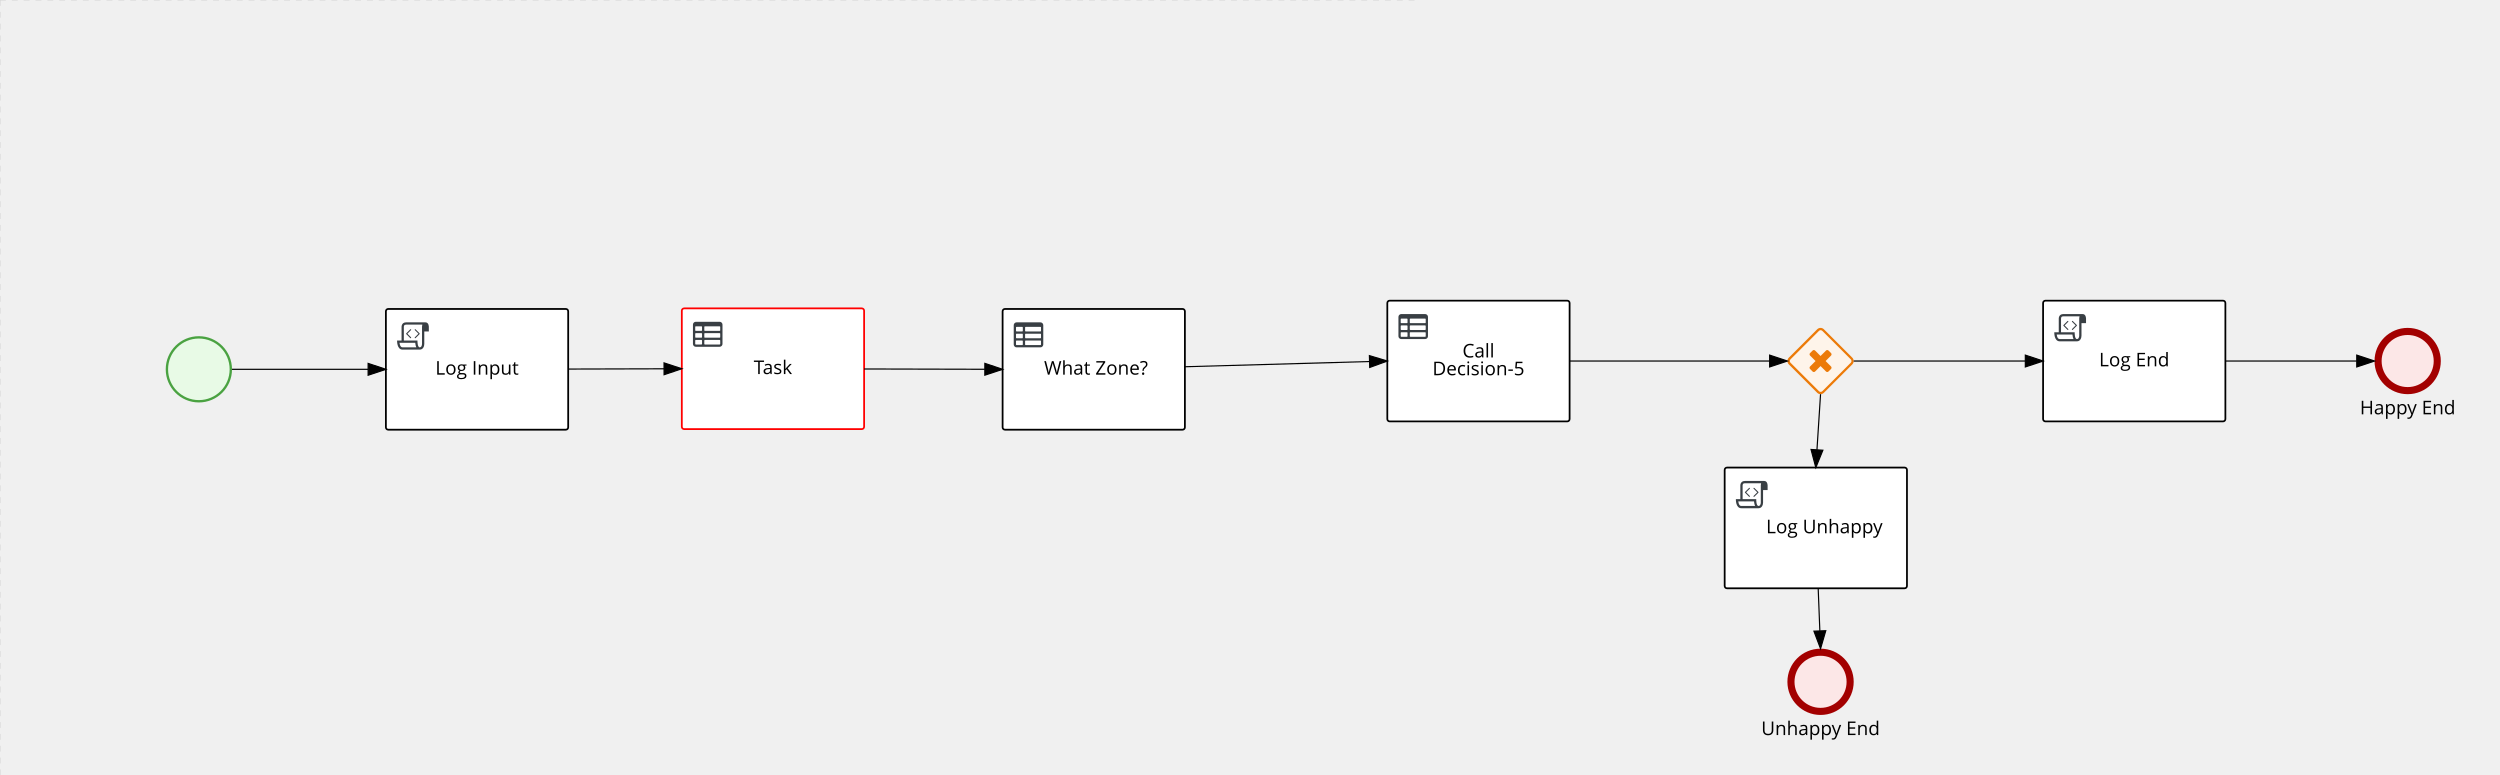
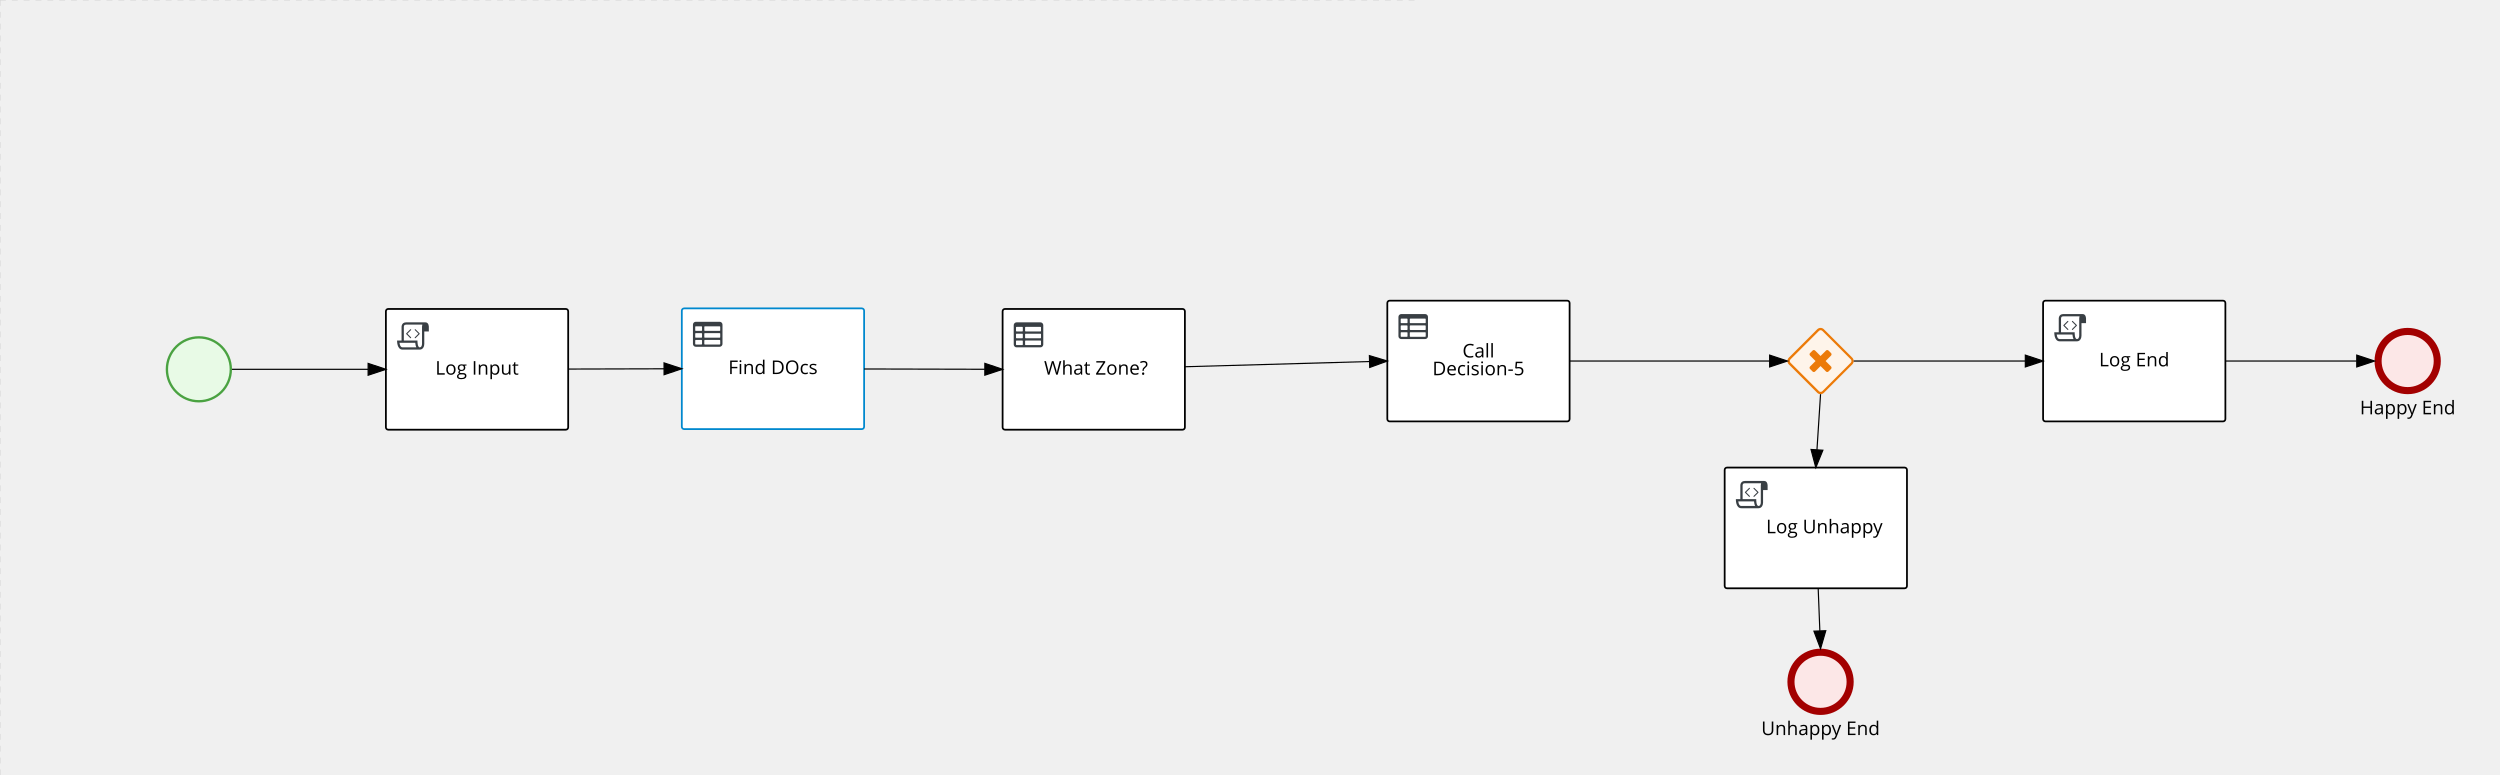
<svg xmlns="http://www.w3.org/2000/svg" version="1.1" width="2112" height="654" viewBox="0 0 2112 654">
  <defs />
  <g transform="matrix(1,0,0,1,0,0)">
    <g>
      <g>
        <g>
          <path fill="none" stroke="#d3d3d3" paint-order="fill stroke markers" d=" M 0 0 L 1200 0" stroke-miterlimit="10" stroke-opacity="0.8" stroke-dasharray="5" />
        </g>
        <g>
          <path fill="none" stroke="#d3d3d3" paint-order="fill stroke markers" d=" M 0 0 L 0 800" stroke-miterlimit="10" stroke-opacity="0.8" stroke-dasharray="5" />
        </g>
      </g>
      <g id="_93700CAE-5647-4085-86AF-FE9845B9C1BD" bpmn2nodeid="_93700CAE-5647-4085-86AF-FE9845B9C1BD" transform="matrix(1,0,0,1,140,284)">
        <g>
          <path fill="none" stroke="none" />
        </g>
        <g transform="matrix(0.125,0,0,0.125,0,0)">
          <g transform="matrix(1,0,0,1,0,0)">
            <path fill="#e8fae6" stroke="none" id="_93700CAE-5647-4085-86AF-FE9845B9C1BD?shapeType=BACKGROUND" paint-order="stroke fill markers" d=" M 0 0 M 444 224 C 444 263.9 434.2 300.8 414.4 334.5 C 394.7 368.2 368 394.9 334.4 414.5 C 300.8 434.1 263.9 444 224 444 C 184.1 444 147.2 434.2 113.5 414.4 C 79.8 394.7 53.1 368 33.5 334.4 C 13.9 300.8 4 263.9 4 224 C 4 184.1 13.8 147.2 33.6 113.5 C 53.4 79.8 80.1 53.1 113.6 33.5 C 147.1 13.9 184.1 4 224 4 C 263.9 4 300.8 13.8 334.5 33.6 C 368.2 53.4 394.9 80.1 414.5 113.6 C 434.1 147.1 444 184.1 444 224 Z" />
          </g>
          <g>
            <g transform="matrix(1,0,0,1,0,0)">
              <g transform="matrix(1,0,0,1,0,0)">
                <path fill="#4aa241" stroke="none" id="_93700CAE-5647-4085-86AF-FE9845B9C1BD?shapeType=BORDER&amp;renderType=FILL" paint-order="stroke fill markers" d=" M 0 0 M 224 0 C 100.3 0 0 100.3 0 224 C 0 347.7 100.3 448 224 448 C 347.7 448 448 347.7 448 224 C 448 100.3 347.7 0 224 0 Z M 0 0 M 224 432 C 109.1 432 16 338.9 16 224 C 16 109.1 109.1 16 224 16 C 338.9 16 432 109.1 432 224 C 432 338.9 338.9 432 224 432 Z" />
              </g>
            </g>
          </g>
        </g>
        <g transform="matrix(1,0,0,1,28,61)" />
      </g>
      <g transform="matrix(1,0,0,1,140,284)" />
      <g id="_9B677449-1033-462B-9C33-28BC755F0E68" bpmn2nodeid="_9B677449-1033-462B-9C33-28BC755F0E68" transform="matrix(1,0,0,1,326,261)">
        <g>
          <path fill="none" stroke="none" />
        </g>
        <g transform="matrix(1,0,0,1,0,0)">
          <path fill="#ffffff" stroke="none" id="_9B677449-1033-462B-9C33-28BC755F0E68?shapeType=BACKGROUND" paint-order="stroke fill markers" d=" M 2 0 L 152 0 L 152 0 A 2 2 0 0 1 154 2 L 154 100 L 154 100 A 2 2 0 0 1 152 102 L 2 102 L 2 102 A 2 2 0 0 1 0 100 L 0 2 L 0 2 A 2 2 0 0 1 2 0 Z" />
        </g>
        <g transform="matrix(1,0,0,1,0,0)">
          <path fill="none" stroke="rgb(0,0,0)" id="_9B677449-1033-462B-9C33-28BC755F0E68?shapeType=BORDER&amp;renderType=STROKE" paint-order="fill stroke markers" d=" M 2 0 L 152 0 L 152 0 A 2 2 0 0 1 154 2 L 154 100 L 154 100 A 2 2 0 0 1 152 102 L 2 102 L 2 102 A 2 2 0 0 1 0 100 L 0 2 L 0 2 A 2 2 0 0 1 2 0 Z" stroke-miterlimit="10" stroke-width="1.5" stroke-dasharray="" />
        </g>
        <g>
          <g transform="matrix(0.06,0,0,0.06,9.4,9.4)">
            <g transform="matrix(1,0,0,1,0,0)">
              <path fill="#393f44" stroke="none" id="_9B677449-1033-462B-9C33-28BC755F0E68undefined" paint-order="stroke fill markers" d=" M 0 0 M 197.3 130.2 C 194.4 127.3 189.6 127.3 186.7 130.2 L 130.2 186.7 C 127.3 189.6 127.3 194.4 130.2 197.3 L 186.7 253.8 C 188.1 255.3 190.1 256 192 256 C 193.9 256 195.9 255.3 197.3 253.7 C 200.2 250.8 200.2 246 197.3 243.1 L 146.2 192 L 197.3 140.8 C 200.2 137.9 200.2 133.1 197.3 130.2 Z" />
            </g>
            <g transform="matrix(1,0,0,1,0,0)">
              <path fill="#393f44" stroke="none" id="_9B677449-1033-462B-9C33-28BC755F0E68undefined" paint-order="stroke fill markers" d=" M 0 0 M 261.3 130.2 C 258.4 127.3 253.6 127.3 250.7 130.2 C 247.8 133.1 247.8 137.9 250.7 140.8 L 301.8 191.9 L 250.7 243 C 247.8 245.9 247.8 250.7 250.7 253.6 C 252.1 255.3 254.1 256 256 256 C 257.9 256 259.9 255.3 261.3 253.8 L 317.8 197.3 C 320.7 194.4 320.7 189.6 317.8 186.7 L 261.3 130.2 Z" />
            </g>
            <g transform="matrix(1,0,0,1,0,0)">
              <path fill="#393f44" stroke="none" id="_9B677449-1033-462B-9C33-28BC755F0E68undefined" paint-order="stroke fill markers" d=" M 0 0 M 400 32 C 400 32 152.8 32 128 32 C 62 32 64 96 64 96 L 64 288 L 1 288 C 1 288 -4 416 78 416 L 320 416 C 368 416 384 368 384 336 C 384 314.2 384 224.4 384 160 L 448 160 L 448 96 C 448 96 449 32 400 32 Z M 0 0 M 78 383.9 C 68.5 383.9 61.6 381.1 55.5 374.9 C 43.4 362.4 37.5 339.6 34.9 320 L 256.9 320 C 257.1 322.7 257.3 325.4 257.6 328.2 C 260 351.6 264.7 370.1 271.9 383.9 L 78 383.9 L 78 383.9 Z M 0 0 M 352 336 C 352 345.9 349.6 360.3 342.9 371 C 337.2 380.1 330.4 384 320 384 C 285 384 288 288 288 288 L 96 288 L 96 96 L 96 95.9 L 96 95.1 C 96 90.6 97.6 78.3 104.7 71.2 C 106.5 69.4 111.9 64 128 64 L 356.5 64 C 354.4 72.8 352.8 81.8 352.2 89.9 C 352.2 90.5 352.1 91.1 352.1 91.7 C 352.1 92 352.1 92.3 352.1 92.6 C 352 94.8 352 96 352 96 L 352 160 L 352 336 Z" />
            </g>
          </g>
        </g>
        <g transform="matrix(1,0,0,1,41.77734,43.5)">
          <text fill="#000000" stroke="none" font-family="Open Sans" font-size="12pt" font-style="normal" font-weight="normal" text-decoration="normal" x="35.223" y="12" text-anchor="middle" dominant-baseline="alphabetic">Log Input</text>
        </g>
      </g>
      <g id="_72AE1BC3-3924-4A8C-ACB0-83D288D16809" bpmn2nodeid="_72AE1BC3-3924-4A8C-ACB0-83D288D16809">
        <g>
          <path fill="none" stroke="rgb(0,0,0)" paint-order="fill stroke markers" d=" M 196 312 L 311 312" stroke-miterlimit="10" stroke-dasharray="" />
        </g>
        <g transform="matrix(1,0,0,1,196,312)" />
        <g transform="matrix(6.123233995736766e-17,1,-1,6.123233995736766e-17,326,307)">
          <path fill="rgb(0,0,0)" stroke="rgb(0,0,0)" paint-order="fill stroke markers" d=" M 10 15 L 0 15 L 5 0 Z" stroke-miterlimit="10" stroke-dasharray="" />
        </g>
        <g transform="matrix(1,0,0,1,196,302)" />
      </g>
      <g transform="matrix(1,0,0,1,326,261)" />
      <g id="_359DDCD5-8A01-4CE7-81F3-BF9B3347F7F9" bpmn2nodeid="_359DDCD5-8A01-4CE7-81F3-BF9B3347F7F9" transform="matrix(1,0,0,1,2006,277)">
        <g>
          <path fill="none" stroke="none" />
        </g>
        <g transform="matrix(0.125,0,0,0.125,0,0)">
          <g transform="matrix(1,0,0,1,0,0)">
            <path fill="#fce7e7" stroke="none" id="_359DDCD5-8A01-4CE7-81F3-BF9B3347F7F9?shapeType=BACKGROUND" paint-order="stroke fill markers" d=" M 0 0 M 444 224 C 444 263.9 434.2 300.8 414.4 334.5 C 394.7 368.2 368 394.9 334.4 414.5 C 300.8 434.1 263.9 444 224 444 C 184.1 444 147.2 434.2 113.5 414.4 C 79.8 394.7 53.1 368 33.5 334.4 C 13.9 300.8 4 263.9 4 224 C 4 184.1 13.8 147.2 33.6 113.5 C 53.4 79.8 80.1 53.1 113.6 33.5 C 147.1 13.9 184.1 4 224 4 C 263.9 4 300.8 13.8 334.5 33.6 C 368.2 53.4 394.9 80.1 414.5 113.6 C 434.1 147.1 444 184.1 444 224 Z" />
          </g>
          <g>
            <g transform="matrix(1,0,0,1,0,0)">
              <g transform="matrix(1,0,0,1,0,0)">
                <path fill="rgb(163,0,0)" stroke="none" id="_359DDCD5-8A01-4CE7-81F3-BF9B3347F7F9?shapeType=BORDER&amp;renderType=FILL" paint-order="stroke fill markers" d=" M 0 0 M 224 0 C 100.3 0 0 100.3 0 224 C 0 347.7 100.3 448 224 448 C 347.7 448 448 347.7 448 224 C 448 100.3 347.7 0 224 0 Z M 0 0 M 224 400 C 126.8 400 48 321.2 48 224 C 48 126.8 126.8 48 224 48 C 321.2 48 400 126.8 400 224 C 400 321.2 321.2 400 224 400 Z" />
              </g>
            </g>
          </g>
        </g>
        <g transform="matrix(1,0,0,1,-12.36719,61)">
          <text fill="#000000" stroke="none" font-family="Open Sans" font-size="12pt" font-style="normal" font-weight="normal" text-decoration="normal" x="40.367" y="12" text-anchor="middle" dominant-baseline="alphabetic">Happy End</text>
        </g>
      </g>
      <g id="_3DBEF099-F481-4569-90B3-A8BD26DF5AAA" bpmn2nodeid="_3DBEF099-F481-4569-90B3-A8BD26DF5AAA" transform="matrix(1,0,0,1,1457,395)">
        <g>
          <path fill="none" stroke="none" />
        </g>
        <g transform="matrix(1,0,0,1,0,0)">
          <path fill="#ffffff" stroke="none" id="_3DBEF099-F481-4569-90B3-A8BD26DF5AAA?shapeType=BACKGROUND" paint-order="stroke fill markers" d=" M 2 0 L 152 0 L 152 0 A 2 2 0 0 1 154 2 L 154 100 L 154 100 A 2 2 0 0 1 152 102 L 2 102 L 2 102 A 2 2 0 0 1 0 100 L 0 2 L 0 2 A 2 2 0 0 1 2 0 Z" />
        </g>
        <g transform="matrix(1,0,0,1,0,0)">
          <path fill="none" stroke="rgb(0,0,0)" id="_3DBEF099-F481-4569-90B3-A8BD26DF5AAA?shapeType=BORDER&amp;renderType=STROKE" paint-order="fill stroke markers" d=" M 2 0 L 152 0 L 152 0 A 2 2 0 0 1 154 2 L 154 100 L 154 100 A 2 2 0 0 1 152 102 L 2 102 L 2 102 A 2 2 0 0 1 0 100 L 0 2 L 0 2 A 2 2 0 0 1 2 0 Z" stroke-miterlimit="10" stroke-width="1.5" stroke-dasharray="" />
        </g>
        <g>
          <g transform="matrix(0.06,0,0,0.06,9.4,9.4)">
            <g transform="matrix(1,0,0,1,0,0)">
              <path fill="#393f44" stroke="none" id="_3DBEF099-F481-4569-90B3-A8BD26DF5AAAundefined" paint-order="stroke fill markers" d=" M 0 0 M 197.3 130.2 C 194.4 127.3 189.6 127.3 186.7 130.2 L 130.2 186.7 C 127.3 189.6 127.3 194.4 130.2 197.3 L 186.7 253.8 C 188.1 255.3 190.1 256 192 256 C 193.9 256 195.9 255.3 197.3 253.7 C 200.2 250.8 200.2 246 197.3 243.1 L 146.2 192 L 197.3 140.8 C 200.2 137.9 200.2 133.1 197.3 130.2 Z" />
            </g>
            <g transform="matrix(1,0,0,1,0,0)">
              <path fill="#393f44" stroke="none" id="_3DBEF099-F481-4569-90B3-A8BD26DF5AAAundefined" paint-order="stroke fill markers" d=" M 0 0 M 261.3 130.2 C 258.4 127.3 253.6 127.3 250.7 130.2 C 247.8 133.1 247.8 137.9 250.7 140.8 L 301.8 191.9 L 250.7 243 C 247.8 245.9 247.8 250.7 250.7 253.6 C 252.1 255.3 254.1 256 256 256 C 257.9 256 259.9 255.3 261.3 253.8 L 317.8 197.3 C 320.7 194.4 320.7 189.6 317.8 186.7 L 261.3 130.2 Z" />
            </g>
            <g transform="matrix(1,0,0,1,0,0)">
              <path fill="#393f44" stroke="none" id="_3DBEF099-F481-4569-90B3-A8BD26DF5AAAundefined" paint-order="stroke fill markers" d=" M 0 0 M 400 32 C 400 32 152.8 32 128 32 C 62 32 64 96 64 96 L 64 288 L 1 288 C 1 288 -4 416 78 416 L 320 416 C 368 416 384 368 384 336 C 384 314.2 384 224.4 384 160 L 448 160 L 448 96 C 448 96 449 32 400 32 Z M 0 0 M 78 383.9 C 68.5 383.9 61.6 381.1 55.5 374.9 C 43.4 362.4 37.5 339.6 34.9 320 L 256.9 320 C 257.1 322.7 257.3 325.4 257.6 328.2 C 260 351.6 264.7 370.1 271.9 383.9 L 78 383.9 L 78 383.9 Z M 0 0 M 352 336 C 352 345.9 349.6 360.3 342.9 371 C 337.2 380.1 330.4 384 320 384 C 285 384 288 288 288 288 L 96 288 L 96 96 L 96 95.9 L 96 95.1 C 96 90.6 97.6 78.3 104.7 71.2 C 106.5 69.4 111.9 64 128 64 L 356.5 64 C 354.4 72.8 352.8 81.8 352.2 89.9 C 352.2 90.5 352.1 91.1 352.1 91.7 C 352.1 92 352.1 92.3 352.1 92.6 C 352 94.8 352 96 352 96 L 352 160 L 352 336 Z" />
            </g>
          </g>
        </g>
        <g transform="matrix(1,0,0,1,35,43.5)">
          <text fill="#000000" stroke="none" font-family="Open Sans" font-size="12pt" font-style="normal" font-weight="normal" text-decoration="normal" x="49.215" y="12" text-anchor="middle" dominant-baseline="alphabetic">Log Unhappy</text>
        </g>
      </g>
      <g id="_4ADAFEA6-93C4-4257-9E59-18C8EA9050AC" bpmn2nodeid="_4ADAFEA6-93C4-4257-9E59-18C8EA9050AC" transform="matrix(1,0,0,1,1726,254)">
        <g>
          <path fill="none" stroke="none" />
        </g>
        <g transform="matrix(1,0,0,1,0,0)">
          <path fill="#ffffff" stroke="none" id="_4ADAFEA6-93C4-4257-9E59-18C8EA9050AC?shapeType=BACKGROUND" paint-order="stroke fill markers" d=" M 2 0 L 152 0 L 152 0 A 2 2 0 0 1 154 2 L 154 100 L 154 100 A 2 2 0 0 1 152 102 L 2 102 L 2 102 A 2 2 0 0 1 0 100 L 0 2 L 0 2 A 2 2 0 0 1 2 0 Z" />
        </g>
        <g transform="matrix(1,0,0,1,0,0)">
          <path fill="none" stroke="rgb(0,0,0)" id="_4ADAFEA6-93C4-4257-9E59-18C8EA9050AC?shapeType=BORDER&amp;renderType=STROKE" paint-order="fill stroke markers" d=" M 2 0 L 152 0 L 152 0 A 2 2 0 0 1 154 2 L 154 100 L 154 100 A 2 2 0 0 1 152 102 L 2 102 L 2 102 A 2 2 0 0 1 0 100 L 0 2 L 0 2 A 2 2 0 0 1 2 0 Z" stroke-miterlimit="10" stroke-width="1.5" stroke-dasharray="" />
        </g>
        <g>
          <g transform="matrix(0.06,0,0,0.06,9.4,9.4)">
            <g transform="matrix(1,0,0,1,0,0)">
              <path fill="#393f44" stroke="none" id="_4ADAFEA6-93C4-4257-9E59-18C8EA9050ACundefined" paint-order="stroke fill markers" d=" M 0 0 M 197.3 130.2 C 194.4 127.3 189.6 127.3 186.7 130.2 L 130.2 186.7 C 127.3 189.6 127.3 194.4 130.2 197.3 L 186.7 253.8 C 188.1 255.3 190.1 256 192 256 C 193.9 256 195.9 255.3 197.3 253.7 C 200.2 250.8 200.2 246 197.3 243.1 L 146.2 192 L 197.3 140.8 C 200.2 137.9 200.2 133.1 197.3 130.2 Z" />
            </g>
            <g transform="matrix(1,0,0,1,0,0)">
              <path fill="#393f44" stroke="none" id="_4ADAFEA6-93C4-4257-9E59-18C8EA9050ACundefined" paint-order="stroke fill markers" d=" M 0 0 M 261.3 130.2 C 258.4 127.3 253.6 127.3 250.7 130.2 C 247.8 133.1 247.8 137.9 250.7 140.8 L 301.8 191.9 L 250.7 243 C 247.8 245.9 247.8 250.7 250.7 253.6 C 252.1 255.3 254.1 256 256 256 C 257.9 256 259.9 255.3 261.3 253.8 L 317.8 197.3 C 320.7 194.4 320.7 189.6 317.8 186.7 L 261.3 130.2 Z" />
            </g>
            <g transform="matrix(1,0,0,1,0,0)">
              <path fill="#393f44" stroke="none" id="_4ADAFEA6-93C4-4257-9E59-18C8EA9050ACundefined" paint-order="stroke fill markers" d=" M 0 0 M 400 32 C 400 32 152.8 32 128 32 C 62 32 64 96 64 96 L 64 288 L 1 288 C 1 288 -4 416 78 416 L 320 416 C 368 416 384 368 384 336 C 384 314.2 384 224.4 384 160 L 448 160 L 448 96 C 448 96 449 32 400 32 Z M 0 0 M 78 383.9 C 68.5 383.9 61.6 381.1 55.5 374.9 C 43.4 362.4 37.5 339.6 34.9 320 L 256.9 320 C 257.1 322.7 257.3 325.4 257.6 328.2 C 260 351.6 264.7 370.1 271.9 383.9 L 78 383.9 L 78 383.9 Z M 0 0 M 352 336 C 352 345.9 349.6 360.3 342.9 371 C 337.2 380.1 330.4 384 320 384 C 285 384 288 288 288 288 L 96 288 L 96 96 L 96 95.9 L 96 95.1 C 96 90.6 97.6 78.3 104.7 71.2 C 106.5 69.4 111.9 64 128 64 L 356.5 64 C 354.4 72.8 352.8 81.8 352.2 89.9 C 352.2 90.5 352.1 91.1 352.1 91.7 C 352.1 92 352.1 92.3 352.1 92.6 C 352 94.8 352 96 352 96 L 352 160 L 352 336 Z" />
            </g>
          </g>
        </g>
        <g transform="matrix(1,0,0,1,47.29297,43.5)">
          <text fill="#000000" stroke="none" font-family="Open Sans" font-size="12pt" font-style="normal" font-weight="normal" text-decoration="normal" x="29.707" y="12" text-anchor="middle" dominant-baseline="alphabetic">Log End</text>
        </g>
      </g>
      <g id="_AAB6294E-763E-43F0-9D3C-98099BE3231C" bpmn2nodeid="_AAB6294E-763E-43F0-9D3C-98099BE3231C" transform="matrix(1,0,0,1,1510,277)">
        <g>
          <path fill="none" stroke="none" />
        </g>
        <g transform="matrix(0.125,0,0,0.125,0,0)">
          <g transform="matrix(1,0,0,1,0,0)">
            <path fill="#fef4ea" stroke="none" id="_AAB6294E-763E-43F0-9D3C-98099BE3231C?shapeType=BACKGROUND" paint-order="stroke fill markers" d=" M 0 0 M 224.4 4.3 C 216.4 4.3 208.4 7.3 202.3 13.4 L 13.5 202.2 C 1.3 214.4 1.3 234.2 13.5 246.4 L 202.2 435.1 C 208.3 441.2 216.4 444.2 224.3 444.2 C 232.2 444.2 240.3 441.2 246.4 435.1 L 435.1 246.4 C 447.3 234.2 447.3 214.4 435.1 202.2 L 246.5 13.4 C 240.4 7.3 232.4 4.3 224.4 4.3 L 224.4 4.3 Z" />
          </g>
          <g>
            <g transform="matrix(1,0,0,1,0,0)">
              <g transform="matrix(1,0,0,1,0,0)">
                <path fill="rgb(236,122,8)" stroke="none" id="_AAB6294E-763E-43F0-9D3C-98099BE3231C?shapeType=BORDER&amp;renderType=FILL" paint-order="stroke fill markers" d=" M 0 0 M 20.8 212.7 L 213.3 20.2 C 219.6 13.9 229.7 13.9 235.9 20.2 L 428.4 212.7 C 434.7 219 434.7 229.1 428.4 235.3 L 235.9 427.8 C 229.6 434.1 219.5 434.1 213.3 427.8 L 20.8 235.3 C 14.5 229.1 14.5 218.9 20.8 212.7 L 20.8 212.7 Z M 0 0 M 0 224 C 0 232.1 3.1 240.3 9.3 246.5 L 201.5 438.7 C 213.9 451.1 234.1 451.1 246.5 438.7 L 438.7 246.5 C 444.9 240.3 448 232.1 448 224 C 448 215.9 444.9 207.7 438.7 201.5 L 246.5 9.3 C 234.1 -3.1 213.9 -3.1 201.5 9.3 L 9.3 201.5 C 3.1 207.7 0 215.9 0 224 L 0 224 Z" />
              </g>
            </g>
          </g>
          <g>
            <g transform="matrix(1,0,0,1,0,0)">
              <g transform="matrix(1,0,0,1,0,0)">
                <path fill="#ec7a08" stroke="none" id="_AAB6294E-763E-43F0-9D3C-98099BE3231Cundefined" paint-order="stroke fill markers" d=" M 0 0 M 298.2 269.2 C 298.2 272.6 297.1 275.3 294.7 277.7 L 277.7 294.7 C 275.3 297.1 272.6 298.2 269.2 298.2 C 265.8 298.2 263.1 297.1 260.7 294.7 L 224 258 L 187.2 294.8 C 184.8 297.2 182.1 298.3 178.7 298.3 C 175.3 298.3 172.6 297.2 170.2 294.8 L 153.2 277.8 C 150.8 275.4 149.7 272.7 149.7 269.3 C 149.7 265.9 150.8 263.2 153.2 260.8 L 190 224 L 153.2 187.2 C 150.8 184.8 149.7 182 149.7 178.7 C 149.7 175.3 150.8 172.5 153.2 170.2 L 170.2 153.2 C 172.6 150.8 175.3 149.7 178.7 149.7 C 182.1 149.7 184.8 150.8 187.2 153.2 L 224 190 L 260.8 153.2 C 263.2 150.8 265.9 149.7 269.3 149.7 C 272.7 149.7 275.4 150.8 277.8 153.2 L 294.8 170.2 C 297.2 172.5 298.3 175.3 298.3 178.7 C 298.3 182 297.2 184.8 294.8 187.2 L 258 224 L 294.8 260.8 C 297.1 263.1 298.2 265.9 298.2 269.2 Z" />
              </g>
            </g>
          </g>
        </g>
        <g transform="matrix(1,0,0,1,28,61)" />
      </g>
      <g id="_9D39FA25-AEDB-455C-826C-04F22D2572B6" bpmn2nodeid="_9D39FA25-AEDB-455C-826C-04F22D2572B6" transform="matrix(1,0,0,1,1510,548)">
        <g>
          <path fill="none" stroke="none" />
        </g>
        <g transform="matrix(0.125,0,0,0.125,0,0)">
          <g transform="matrix(1,0,0,1,0,0)">
            <path fill="#fce7e7" stroke="none" id="_9D39FA25-AEDB-455C-826C-04F22D2572B6?shapeType=BACKGROUND" paint-order="stroke fill markers" d=" M 0 0 M 444 224 C 444 263.9 434.2 300.8 414.4 334.5 C 394.7 368.2 368 394.9 334.4 414.5 C 300.8 434.1 263.9 444 224 444 C 184.1 444 147.2 434.2 113.5 414.4 C 79.8 394.7 53.1 368 33.5 334.4 C 13.9 300.8 4 263.9 4 224 C 4 184.1 13.8 147.2 33.6 113.5 C 53.4 79.8 80.1 53.1 113.6 33.5 C 147.1 13.9 184.1 4 224 4 C 263.9 4 300.8 13.8 334.5 33.6 C 368.2 53.4 394.9 80.1 414.5 113.6 C 434.1 147.1 444 184.1 444 224 Z" />
          </g>
          <g>
            <g transform="matrix(1,0,0,1,0,0)">
              <g transform="matrix(1,0,0,1,0,0)">
                <path fill="rgb(163,0,0)" stroke="none" id="_9D39FA25-AEDB-455C-826C-04F22D2572B6?shapeType=BORDER&amp;renderType=FILL" paint-order="stroke fill markers" d=" M 0 0 M 224 0 C 100.3 0 0 100.3 0 224 C 0 347.7 100.3 448 224 448 C 347.7 448 448 347.7 448 224 C 448 100.3 347.7 0 224 0 Z M 0 0 M 224 400 C 126.8 400 48 321.2 48 224 C 48 126.8 126.8 48 224 48 C 321.2 48 400 126.8 400 224 C 400 321.2 321.2 400 224 400 Z" />
              </g>
            </g>
          </g>
        </g>
        <g transform="matrix(1,0,0,1,-22.10938,61)">
          <text fill="#000000" stroke="none" font-family="Open Sans" font-size="12pt" font-style="normal" font-weight="normal" text-decoration="normal" x="50.109" y="12" text-anchor="middle" dominant-baseline="alphabetic">Unhappy End</text>
        </g>
      </g>
      <g id="_5762F322-C2F3-497D-90AC-39C4BEF3CD28" bpmn2nodeid="_5762F322-C2F3-497D-90AC-39C4BEF3CD28" transform="matrix(1,0,0,1,1172,254)">
        <g>
          <path fill="none" stroke="none" />
        </g>
        <g transform="matrix(1,0,0,1,0,0)">
          <path fill="#ffffff" stroke="none" id="_5762F322-C2F3-497D-90AC-39C4BEF3CD28?shapeType=BACKGROUND" paint-order="stroke fill markers" d=" M 2 0 L 152 0 L 152 0 A 2 2 0 0 1 154 2 L 154 100 L 154 100 A 2 2 0 0 1 152 102 L 2 102 L 2 102 A 2 2 0 0 1 0 100 L 0 2 L 0 2 A 2 2 0 0 1 2 0 Z" />
        </g>
        <g transform="matrix(1,0,0,1,0,0)">
          <path fill="none" stroke="rgb(0,0,0)" id="_5762F322-C2F3-497D-90AC-39C4BEF3CD28?shapeType=BORDER&amp;renderType=STROKE" paint-order="fill stroke markers" d=" M 2 0 L 152 0 L 152 0 A 2 2 0 0 1 154 2 L 154 100 L 154 100 A 2 2 0 0 1 152 102 L 2 102 L 2 102 A 2 2 0 0 1 0 100 L 0 2 L 0 2 A 2 2 0 0 1 2 0 Z" stroke-miterlimit="10" stroke-width="1.5" stroke-dasharray="" />
        </g>
        <g>
          <g transform="matrix(0.06,0,0,0.06,9.4,9.4)">
            <g transform="matrix(1,0,0,1,0,0)">
              <path fill="#393f44" stroke="none" id="_5762F322-C2F3-497D-90AC-39C4BEF3CD28undefined" paint-order="stroke fill markers" d=" M 0 0 M 128 344 L 128 296 C 128 293.7 127.2 291.8 125.8 290.2 C 124.4 288.6 122.4 288 120 288 L 40 288 C 37.7 288 35.8 288.8 34.2 290.2 C 32.6 291.6 32 293.7 32 296 L 32 344 C 32 346.3 32.8 348.2 34.2 349.8 C 35.6 351.4 37.6 352 40 352 L 120 352 C 122.3 352 124.2 351.2 125.8 349.8 C 127.4 348.4 128 346.3 128 344 Z M 0 0 M 128 248 L 128 200 C 128 197.7 127.2 195.8 125.8 194.2 C 124.4 192.6 122.4 192 120 192 L 40 192 C 37.7 192 35.8 192.8 34.2 194.2 C 32.6 195.6 32 197.7 32 200 L 32 248 C 32 250.3 32.8 252.2 34.2 253.8 C 35.6 255.4 37.6 256 40 256 L 120 256 C 122.3 256 124.2 255.2 125.8 253.8 C 127.4 252.4 128 250.3 128 248 Z M 0 0 M 376 352 C 378.3 352 380.2 351.2 381.8 349.8 C 383.4 348.4 384 346.4 384 344 L 384 296 C 384 293.7 383.2 291.8 381.8 290.2 C 380.4 288.6 378.4 288 376 288 L 168 288 C 165.7 288 163.8 288.8 162.2 290.2 C 160.6 291.6 160 293.6 160 296 L 160 344 C 160 346.3 160.8 348.2 162.2 349.8 C 163.6 351.4 165.6 352 168 352 L 376 352 Z M 0 0 M 128 152 L 128 104 C 128 101.7 127.2 99.8 125.8 98.2 C 124.4 96.6 122.3 96 120 96 L 40 96 C 37.7 96 35.8 96.8 34.2 98.2 C 32.6 99.6 32 101.7 32 104 L 32 152 C 32 154.3 32.8 156.2 34.2 157.8 C 35.6 159.4 37.6 160 40 160 L 120 160 C 122.3 160 124.2 159.2 125.8 157.8 C 127.4 156.4 128 154.3 128 152 Z M 0 0 M 376 256 C 378.3 256 380.2 255.2 381.8 253.8 C 383.4 252.4 384 250.4 384 248 L 384 200 C 384 197.7 383.2 195.8 381.8 194.2 C 380.4 192.6 378.4 192 376 192 L 168 192 C 165.7 192 163.8 192.8 162.2 194.2 C 160.6 195.6 160 197.6 160 200 L 160 248 C 160 250.3 160.8 252.2 162.2 253.8 C 163.6 255.4 165.6 256 168 256 L 376 256 Z M 0 0 M 376 160 C 378.3 160 380.2 159.2 381.8 157.8 C 383.4 156.4 384 154.4 384 152 L 384 104 C 384 101.7 383.2 99.8 381.8 98.2 C 380.4 96.6 378.3 96 376 96 L 168 96 C 165.7 96 163.8 96.8 162.2 98.2 C 160.6 99.6 160 101.6 160 104 L 160 152 C 160 154.3 160.8 156.2 162.2 157.8 C 163.6 159.4 165.6 160 168 160 L 376 160 Z M 0 0 M 416 72 L 416 344 C 416 355 412.1 364.4 404.2 372.2 C 396.3 380 387 384 376 384 L 40 384 C 29 384 19.6 380.1 11.8 372.2 C 4 364.3 0 355 0 344 L 0 72 C 0 61 3.9 51.6 11.8 43.8 C 19.7 36 29 32 40 32 L 376 32 C 387 32 396.4 35.9 404.2 43.8 C 412 51.7 416 61 416 72 Z" />
            </g>
          </g>
        </g>
        <g transform="matrix(1,0,0,1,38.11719,36)">
          <text fill="#000000" stroke="none" font-family="Open Sans" font-size="12pt" font-style="normal" font-weight="normal" text-decoration="normal" x="38.883" y="12" text-anchor="middle" dominant-baseline="alphabetic">     Call       </text>
          <text fill="#000000" stroke="none" font-family="Open Sans" font-size="12pt" font-style="normal" font-weight="normal" text-decoration="normal" x="38.883" y="27" text-anchor="middle" dominant-baseline="alphabetic">Decision-5</text>
        </g>
      </g>
      <g id="_38EB8FCE-8866-4837-8B69-DE7E57CED113" bpmn2nodeid="_38EB8FCE-8866-4837-8B69-DE7E57CED113" transform="matrix(1,0,0,1,847,261)">
        <g>
          <path fill="none" stroke="none" />
        </g>
        <g transform="matrix(1,0,0,1,0,0)">
          <path fill="#ffffff" stroke="none" id="_38EB8FCE-8866-4837-8B69-DE7E57CED113?shapeType=BACKGROUND" paint-order="stroke fill markers" d=" M 2 0 L 152 0 L 152 0 A 2 2 0 0 1 154 2 L 154 100 L 154 100 A 2 2 0 0 1 152 102 L 2 102 L 2 102 A 2 2 0 0 1 0 100 L 0 2 L 0 2 A 2 2 0 0 1 2 0 Z" />
        </g>
        <g transform="matrix(1,0,0,1,0,0)">
          <path fill="none" stroke="rgb(0,0,0)" id="_38EB8FCE-8866-4837-8B69-DE7E57CED113?shapeType=BORDER&amp;renderType=STROKE" paint-order="fill stroke markers" d=" M 2 0 L 152 0 L 152 0 A 2 2 0 0 1 154 2 L 154 100 L 154 100 A 2 2 0 0 1 152 102 L 2 102 L 2 102 A 2 2 0 0 1 0 100 L 0 2 L 0 2 A 2 2 0 0 1 2 0 Z" stroke-miterlimit="10" stroke-width="1.5" stroke-dasharray="" />
        </g>
        <g>
          <g transform="matrix(0.06,0,0,0.06,9.4,9.4)">
            <g transform="matrix(1,0,0,1,0,0)">
              <path fill="#393f44" stroke="none" id="_38EB8FCE-8866-4837-8B69-DE7E57CED113undefined" paint-order="stroke fill markers" d=" M 0 0 M 128 344 L 128 296 C 128 293.7 127.2 291.8 125.8 290.2 C 124.4 288.6 122.4 288 120 288 L 40 288 C 37.7 288 35.8 288.8 34.2 290.2 C 32.6 291.6 32 293.7 32 296 L 32 344 C 32 346.3 32.8 348.2 34.2 349.8 C 35.6 351.4 37.6 352 40 352 L 120 352 C 122.3 352 124.2 351.2 125.8 349.8 C 127.4 348.4 128 346.3 128 344 Z M 0 0 M 128 248 L 128 200 C 128 197.7 127.2 195.8 125.8 194.2 C 124.4 192.6 122.4 192 120 192 L 40 192 C 37.7 192 35.8 192.8 34.2 194.2 C 32.6 195.6 32 197.7 32 200 L 32 248 C 32 250.3 32.8 252.2 34.2 253.8 C 35.6 255.4 37.6 256 40 256 L 120 256 C 122.3 256 124.2 255.2 125.8 253.8 C 127.4 252.4 128 250.3 128 248 Z M 0 0 M 376 352 C 378.3 352 380.2 351.2 381.8 349.8 C 383.4 348.4 384 346.4 384 344 L 384 296 C 384 293.7 383.2 291.8 381.8 290.2 C 380.4 288.6 378.4 288 376 288 L 168 288 C 165.7 288 163.8 288.8 162.2 290.2 C 160.6 291.6 160 293.6 160 296 L 160 344 C 160 346.3 160.8 348.2 162.2 349.8 C 163.6 351.4 165.6 352 168 352 L 376 352 Z M 0 0 M 128 152 L 128 104 C 128 101.7 127.2 99.8 125.8 98.2 C 124.4 96.6 122.3 96 120 96 L 40 96 C 37.7 96 35.8 96.8 34.2 98.2 C 32.6 99.6 32 101.7 32 104 L 32 152 C 32 154.3 32.8 156.2 34.2 157.8 C 35.6 159.4 37.6 160 40 160 L 120 160 C 122.3 160 124.2 159.2 125.8 157.8 C 127.4 156.4 128 154.3 128 152 Z M 0 0 M 376 256 C 378.3 256 380.2 255.2 381.8 253.8 C 383.4 252.4 384 250.4 384 248 L 384 200 C 384 197.7 383.2 195.8 381.8 194.2 C 380.4 192.6 378.4 192 376 192 L 168 192 C 165.7 192 163.8 192.8 162.2 194.2 C 160.6 195.6 160 197.6 160 200 L 160 248 C 160 250.3 160.8 252.2 162.2 253.8 C 163.6 255.4 165.6 256 168 256 L 376 256 Z M 0 0 M 376 160 C 378.3 160 380.2 159.2 381.8 157.8 C 383.4 156.4 384 154.4 384 152 L 384 104 C 384 101.7 383.2 99.8 381.8 98.2 C 380.4 96.6 378.3 96 376 96 L 168 96 C 165.7 96 163.8 96.8 162.2 98.2 C 160.6 99.6 160 101.6 160 104 L 160 152 C 160 154.3 160.8 156.2 162.2 157.8 C 163.6 159.4 165.6 160 168 160 L 376 160 Z M 0 0 M 416 72 L 416 344 C 416 355 412.1 364.4 404.2 372.2 C 396.3 380 387 384 376 384 L 40 384 C 29 384 19.6 380.1 11.8 372.2 C 4 364.3 0 355 0 344 L 0 72 C 0 61 3.9 51.6 11.8 43.8 C 19.7 36 29 32 40 32 L 376 32 C 387 32 396.4 35.9 404.2 43.8 C 412 51.7 416 61 416 72 Z" />
            </g>
          </g>
        </g>
        <g transform="matrix(1,0,0,1,35,43.5)">
          <text fill="#000000" stroke="none" font-family="Open Sans" font-size="12pt" font-style="normal" font-weight="normal" text-decoration="normal" x="43.898" y="12" text-anchor="middle" dominant-baseline="alphabetic">What Zone?</text>
        </g>
      </g>
      <g id="_1B5E6690-10DE-483D-A5B8-4F411532C177" bpmn2nodeid="_1B5E6690-10DE-483D-A5B8-4F411532C177" transform="matrix(1,0,0,1,0,0)">
        <g>
          <path fill="none" stroke="rgb(0,0,0)" paint-order="fill stroke markers" d=" M 1880 305 L 1991 305" stroke-miterlimit="10" stroke-dasharray="" />
        </g>
        <g transform="matrix(1,0,0,1,1880,305)" />
        <g transform="matrix(6.123233995736766e-17,1,-1,6.123233995736766e-17,2006,300)">
          <path fill="rgb(0,0,0)" stroke="rgb(0,0,0)" paint-order="fill stroke markers" d=" M 10 15 L 0 15 L 5 0 Z" stroke-miterlimit="10" stroke-dasharray="" />
        </g>
        <g transform="matrix(1,0,0,1,1880,295)" />
      </g>
      <g id="_D659193C-9DAA-4818-B31A-8B816136AA57" bpmn2nodeid="_D659193C-9DAA-4818-B31A-8B816136AA57" transform="matrix(1,0,0,1,0,0)">
        <g>
          <path fill="none" stroke="rgb(0,0,0)" paint-order="fill stroke markers" d=" M 1566 305 L 1711 305" stroke-miterlimit="10" stroke-dasharray="" />
        </g>
        <g transform="matrix(1,0,0,1,1566,305)" />
        <g transform="matrix(6.123233995736766e-17,1,-1,6.123233995736766e-17,1726,300)">
          <path fill="rgb(0,0,0)" stroke="rgb(0,0,0)" paint-order="fill stroke markers" d=" M 10 15 L 0 15 L 5 0 Z" stroke-miterlimit="10" stroke-dasharray="" />
        </g>
        <g transform="matrix(1,0,0,1,1566,295)" />
      </g>
      <g id="_6F2C35E0-2911-46CC-A4B1-C23848C526F5" bpmn2nodeid="_6F2C35E0-2911-46CC-A4B1-C23848C526F5" transform="matrix(1,0,0,1,0,0)">
        <g>
          <path fill="none" stroke="rgb(0,0,0)" paint-order="fill stroke markers" d=" M 1538 333 L 1534.966 380.031" stroke-miterlimit="10" stroke-dasharray="" />
        </g>
        <g transform="matrix(1,0,0,1,1538,333)" />
        <g transform="matrix(-0.9979253,-0.06438228,0.06438228,-0.9979253,1538.99,395.3219)">
          <path fill="rgb(0,0,0)" stroke="rgb(0,0,0)" paint-order="fill stroke markers" d=" M 10 15 L 0 15 L 5 0 Z" stroke-miterlimit="10" stroke-dasharray="" />
        </g>
        <g transform="matrix(1,0,0,1,1543.979,363.3562)" />
      </g>
      <g id="_EB36024B-48F6-4F4A-96E2-F1BD31C583F2" bpmn2nodeid="_EB36024B-48F6-4F4A-96E2-F1BD31C583F2" transform="matrix(1,0,0,1,0,0)">
        <g>
          <path fill="none" stroke="rgb(0,0,0)" paint-order="fill stroke markers" d=" M 1536 497 L 1537.412 533.012" stroke-miterlimit="10" stroke-dasharray="" />
        </g>
        <g transform="matrix(1,0,0,1,1536,497)" />
        <g transform="matrix(-0.999232,0.03918557,-0.03918557,-0.999232,1542.996,547.8041)">
          <path fill="rgb(0,0,0)" stroke="rgb(0,0,0)" paint-order="fill stroke markers" d=" M 10 15 L 0 15 L 5 0 Z" stroke-miterlimit="10" stroke-dasharray="" />
        </g>
        <g transform="matrix(1,0,0,1,1545.992,522.1081)" />
      </g>
      <g id="_B9CAD14A-985D-4DC2-87A7-2E26BC1F0406" bpmn2nodeid="_B9CAD14A-985D-4DC2-87A7-2E26BC1F0406" transform="matrix(1,0,0,1,0,0)">
        <g>
          <path fill="none" stroke="rgb(0,0,0)" paint-order="fill stroke markers" d=" M 1326 305 L 1495 305" stroke-miterlimit="10" stroke-dasharray="" />
        </g>
        <g transform="matrix(1,0,0,1,1326,305)" />
        <g transform="matrix(6.123233995736766e-17,1,-1,6.123233995736766e-17,1510,300)">
          <path fill="rgb(0,0,0)" stroke="rgb(0,0,0)" paint-order="fill stroke markers" d=" M 10 15 L 0 15 L 5 0 Z" stroke-miterlimit="10" stroke-dasharray="" />
        </g>
        <g transform="matrix(1,0,0,1,1326,295)" />
      </g>
      <g id="_BA93D573-15B1-4E8E-8A32-1386FC6B5038" bpmn2nodeid="_BA93D573-15B1-4E8E-8A32-1386FC6B5038" transform="matrix(1,0,0,1,0,0)">
        <g>
          <path fill="none" stroke="rgb(0,0,0)" paint-order="fill stroke markers" d=" M 1001 309.827 L 1157.006 305.423" stroke-miterlimit="10" stroke-dasharray="" />
        </g>
        <g transform="matrix(1,0,0,1,1001,309.8266)" />
        <g transform="matrix(0.02821457,0.9996019,-0.9996019,0.02821457,1171.859,300.002)">
          <path fill="rgb(0,0,0)" stroke="rgb(0,0,0)" paint-order="fill stroke markers" d=" M 10 15 L 0 15 L 5 0 Z" stroke-miterlimit="10" stroke-dasharray="" />
        </g>
        <g transform="matrix(1,0,0,1,1001.282,297.4173)" />
      </g>
      <g transform="matrix(1,0,0,1,2006,277)" />
      <g transform="matrix(1,0,0,1,1457,395)" />
      <g transform="matrix(1,0,0,1,1726,254)" />
      <g transform="matrix(1,0,0,1,1510,277)" />
      <g transform="matrix(1,0,0,1,1510,548)" />
      <g transform="matrix(1,0,0,1,1172,254)" />
      <g transform="matrix(1,0,0,1,847,261)" />
      <g id="_DA78336D-42C2-4420-9861-954C24186388" bpmn2nodeid="_DA78336D-42C2-4420-9861-954C24186388" transform="matrix(1,0,0,1,576,260.5172)">
        <g>
          <path fill="none" stroke="none" />
        </g>
        <g transform="matrix(1,0,0,1,0,0)">
          <path fill="#ffffff" stroke="none" id="_DA78336D-42C2-4420-9861-954C24186388?shapeType=BACKGROUND" paint-order="stroke fill markers" d=" M 2 0 L 152 0 L 152 0 A 2 2 0 0 1 154 2 L 154 100 L 154 100 A 2 2 0 0 1 152 102 L 2 102 L 2 102 A 2 2 0 0 1 0 100 L 0 2 L 0 2 A 2 2 0 0 1 2 0 Z" />
        </g>
        <g transform="matrix(1,0,0,1,0,0)">
-           <path fill="none" stroke="rgb(255,0,0)" id="_DA78336D-42C2-4420-9861-954C24186388?shapeType=BORDER&amp;renderType=STROKE" paint-order="fill stroke markers" d=" M 2 0 L 152 0 L 152 0 A 2 2 0 0 1 154 2 L 154 100 L 154 100 A 2 2 0 0 1 152 102 L 2 102 L 2 102 A 2 2 0 0 1 0 100 L 0 2 L 0 2 A 2 2 0 0 1 2 0 Z" stroke-miterlimit="10" stroke-width="1.5" stroke-dasharray="" />
+           <path fill="none" stroke="rgb(0,136,206)" id="_DA78336D-42C2-4420-9861-954C24186388?shapeType=BORDER&amp;renderType=STROKE" paint-order="fill stroke markers" d=" M 2 0 L 152 0 L 152 0 A 2 2 0 0 1 154 2 L 154 100 L 154 100 A 2 2 0 0 1 152 102 L 2 102 L 2 102 A 2 2 0 0 1 0 100 L 0 2 L 0 2 A 2 2 0 0 1 2 0 Z" stroke-miterlimit="10" stroke-width="1.5" stroke-dasharray="" />
        </g>
        <g>
          <g transform="matrix(0.06,0,0,0.06,9.4,9.4)">
            <g transform="matrix(1,0,0,1,0,0)">
              <path fill="#393f44" stroke="none" id="_DA78336D-42C2-4420-9861-954C24186388undefined" paint-order="stroke fill markers" d=" M 0 0 M 128 344 L 128 296 C 128 293.7 127.2 291.8 125.8 290.2 C 124.4 288.6 122.4 288 120 288 L 40 288 C 37.7 288 35.8 288.8 34.2 290.2 C 32.6 291.6 32 293.7 32 296 L 32 344 C 32 346.3 32.8 348.2 34.2 349.8 C 35.6 351.4 37.6 352 40 352 L 120 352 C 122.3 352 124.2 351.2 125.8 349.8 C 127.4 348.4 128 346.3 128 344 Z M 0 0 M 128 248 L 128 200 C 128 197.7 127.2 195.8 125.8 194.2 C 124.4 192.6 122.4 192 120 192 L 40 192 C 37.7 192 35.8 192.8 34.2 194.2 C 32.6 195.6 32 197.7 32 200 L 32 248 C 32 250.3 32.8 252.2 34.2 253.8 C 35.6 255.4 37.6 256 40 256 L 120 256 C 122.3 256 124.2 255.2 125.8 253.8 C 127.4 252.4 128 250.3 128 248 Z M 0 0 M 376 352 C 378.3 352 380.2 351.2 381.8 349.8 C 383.4 348.4 384 346.4 384 344 L 384 296 C 384 293.7 383.2 291.8 381.8 290.2 C 380.4 288.6 378.4 288 376 288 L 168 288 C 165.7 288 163.8 288.8 162.2 290.2 C 160.6 291.6 160 293.6 160 296 L 160 344 C 160 346.3 160.8 348.2 162.2 349.8 C 163.6 351.4 165.6 352 168 352 L 376 352 Z M 0 0 M 128 152 L 128 104 C 128 101.7 127.2 99.8 125.8 98.2 C 124.4 96.6 122.3 96 120 96 L 40 96 C 37.7 96 35.8 96.8 34.2 98.2 C 32.6 99.6 32 101.7 32 104 L 32 152 C 32 154.3 32.8 156.2 34.2 157.8 C 35.6 159.4 37.6 160 40 160 L 120 160 C 122.3 160 124.2 159.2 125.8 157.8 C 127.4 156.4 128 154.3 128 152 Z M 0 0 M 376 256 C 378.3 256 380.2 255.2 381.8 253.8 C 383.4 252.4 384 250.4 384 248 L 384 200 C 384 197.7 383.2 195.8 381.8 194.2 C 380.4 192.6 378.4 192 376 192 L 168 192 C 165.7 192 163.8 192.8 162.2 194.2 C 160.6 195.6 160 197.6 160 200 L 160 248 C 160 250.3 160.8 252.2 162.2 253.8 C 163.6 255.4 165.6 256 168 256 L 376 256 Z M 0 0 M 376 160 C 378.3 160 380.2 159.2 381.8 157.8 C 383.4 156.4 384 154.4 384 152 L 384 104 C 384 101.7 383.2 99.8 381.8 98.2 C 380.4 96.6 378.3 96 376 96 L 168 96 C 165.7 96 163.8 96.8 162.2 98.2 C 160.6 99.6 160 101.6 160 104 L 160 152 C 160 154.3 160.8 156.2 162.2 157.8 C 163.6 159.4 165.6 160 168 160 L 376 160 Z M 0 0 M 416 72 L 416 344 C 416 355 412.1 364.4 404.2 372.2 C 396.3 380 387 384 376 384 L 40 384 C 29 384 19.6 380.1 11.8 372.2 C 4 364.3 0 355 0 344 L 0 72 C 0 61 3.9 51.6 11.8 43.8 C 19.7 36 29 32 40 32 L 376 32 C 387 32 396.4 35.9 404.2 43.8 C 412 51.7 416 61 416 72 Z" />
            </g>
          </g>
        </g>
-         <g transform="matrix(1,0,0,1,60.75,43.5)">
-           <text fill="#000000" stroke="none" font-family="Open Sans" font-size="12pt" font-style="normal" font-weight="normal" text-decoration="normal" x="16.25" y="12" text-anchor="middle" dominant-baseline="alphabetic">Task</text>
+         <g transform="matrix(1,0,0,1,39.26953,43.5)">
+           <text fill="#000000" stroke="none" font-family="Open Sans" font-size="12pt" font-style="normal" font-weight="normal" text-decoration="normal" x="37.73" y="12" text-anchor="middle" dominant-baseline="alphabetic">Find DOcs</text>
        </g>
      </g>
      <g id="_A5798721-295E-46D5-A748-4E8E312D529B" bpmn2nodeid="_A5798721-295E-46D5-A748-4E8E312D529B" transform="matrix(1,0,0,1,0,0)">
        <g>
          <path fill="none" stroke="rgb(0,0,0)" paint-order="fill stroke markers" d=" M 480 311.785 L 561 311.559" stroke-miterlimit="10" stroke-dasharray="" />
        </g>
        <g transform="matrix(1,0,0,1,480,311.7851)" />
        <g transform="matrix(0.002790501,0.9999961,-0.9999961,0.002790501,575.986,306.5173)">
          <path fill="rgb(0,0,0)" stroke="rgb(0,0,0)" paint-order="fill stroke markers" d=" M 10 15 L 0 15 L 5 0 Z" stroke-miterlimit="10" stroke-dasharray="" />
        </g>
        <g transform="matrix(1,0,0,1,480.0279,301.6512)" />
      </g>
      <g id="_02329F07-6E99-412D-8482-7ABBB35DC925" bpmn2nodeid="_02329F07-6E99-412D-8482-7ABBB35DC925">
        <g>
          <path fill="none" stroke="rgb(0,0,0)" paint-order="fill stroke markers" d=" M 730 311.709 L 832 311.963" stroke-miterlimit="10" stroke-dasharray="" />
        </g>
        <g transform="matrix(1,0,0,1,730,311.7089)" />
        <g transform="matrix(-0.002488439,0.9999969,-0.9999969,-0.002488439,847.0124,307)">
          <path fill="rgb(0,0,0)" stroke="rgb(0,0,0)" paint-order="fill stroke markers" d=" M 10 15 L 0 15 L 5 0 Z" stroke-miterlimit="10" stroke-dasharray="" />
        </g>
        <g transform="matrix(1,0,0,1,730.0249,301.8545)" />
      </g>
      <g transform="matrix(1,0,0,1,576,260.5172)" />
    </g>
  </g>
</svg>
